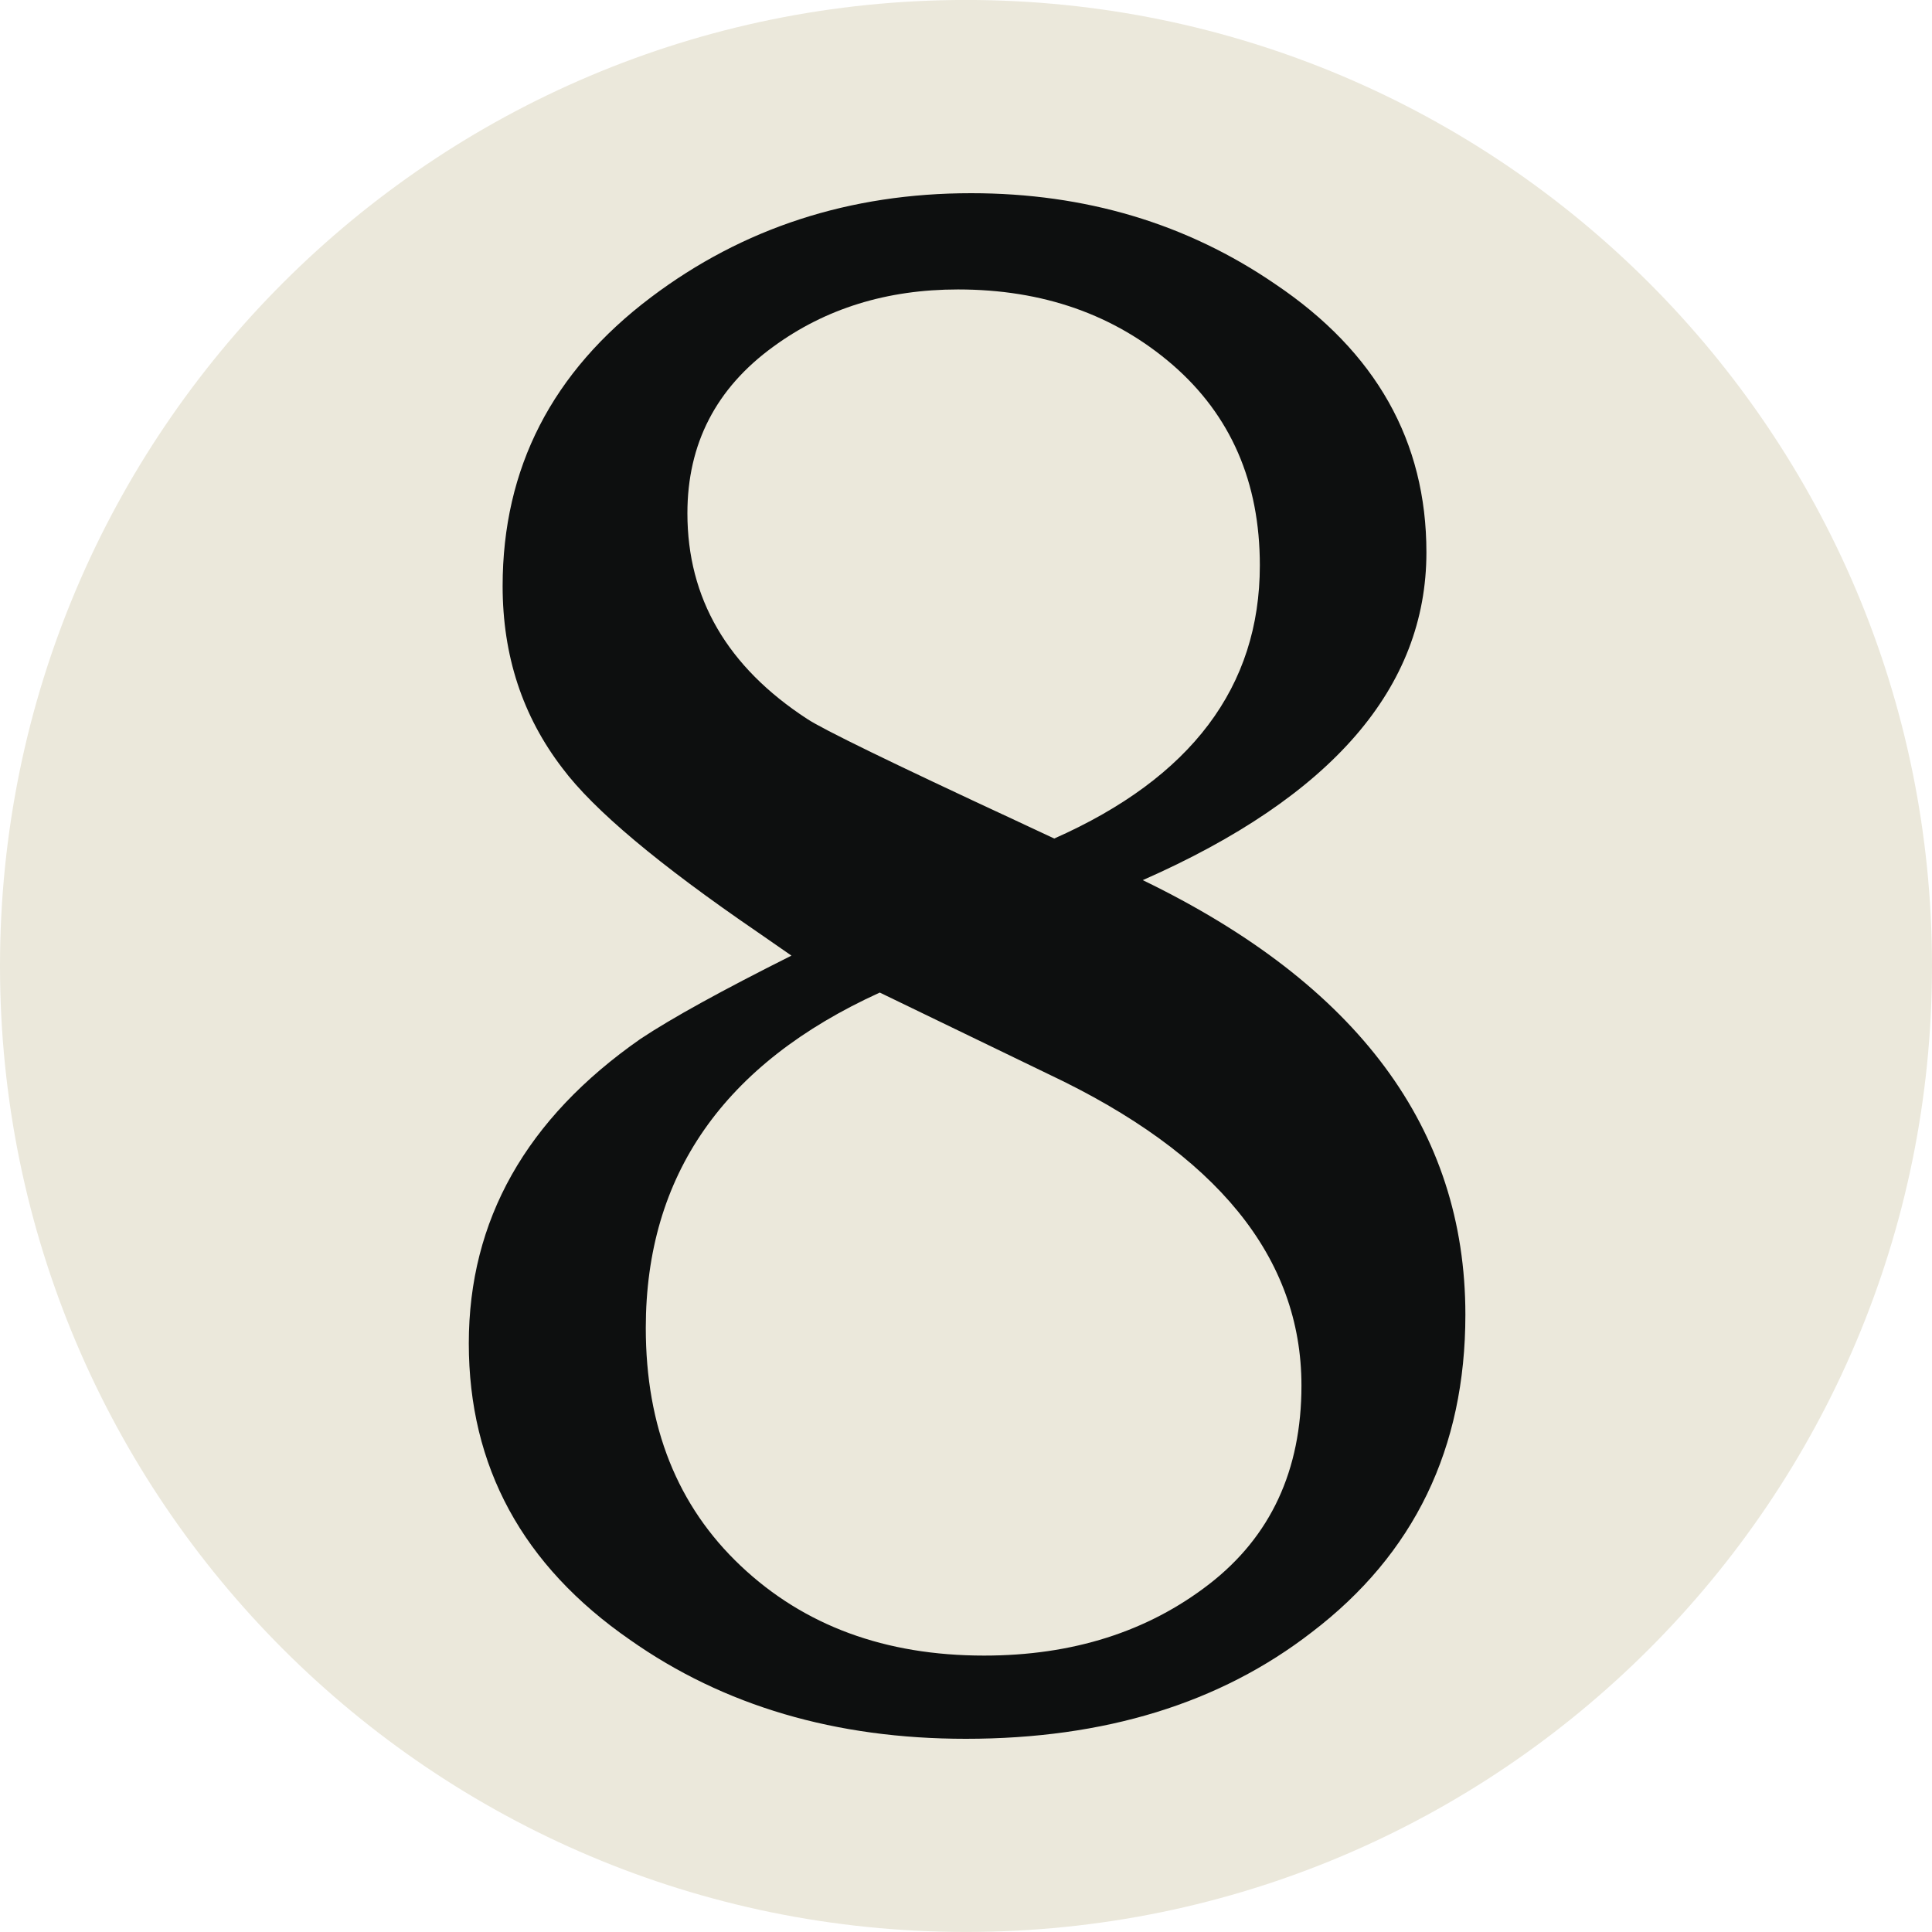
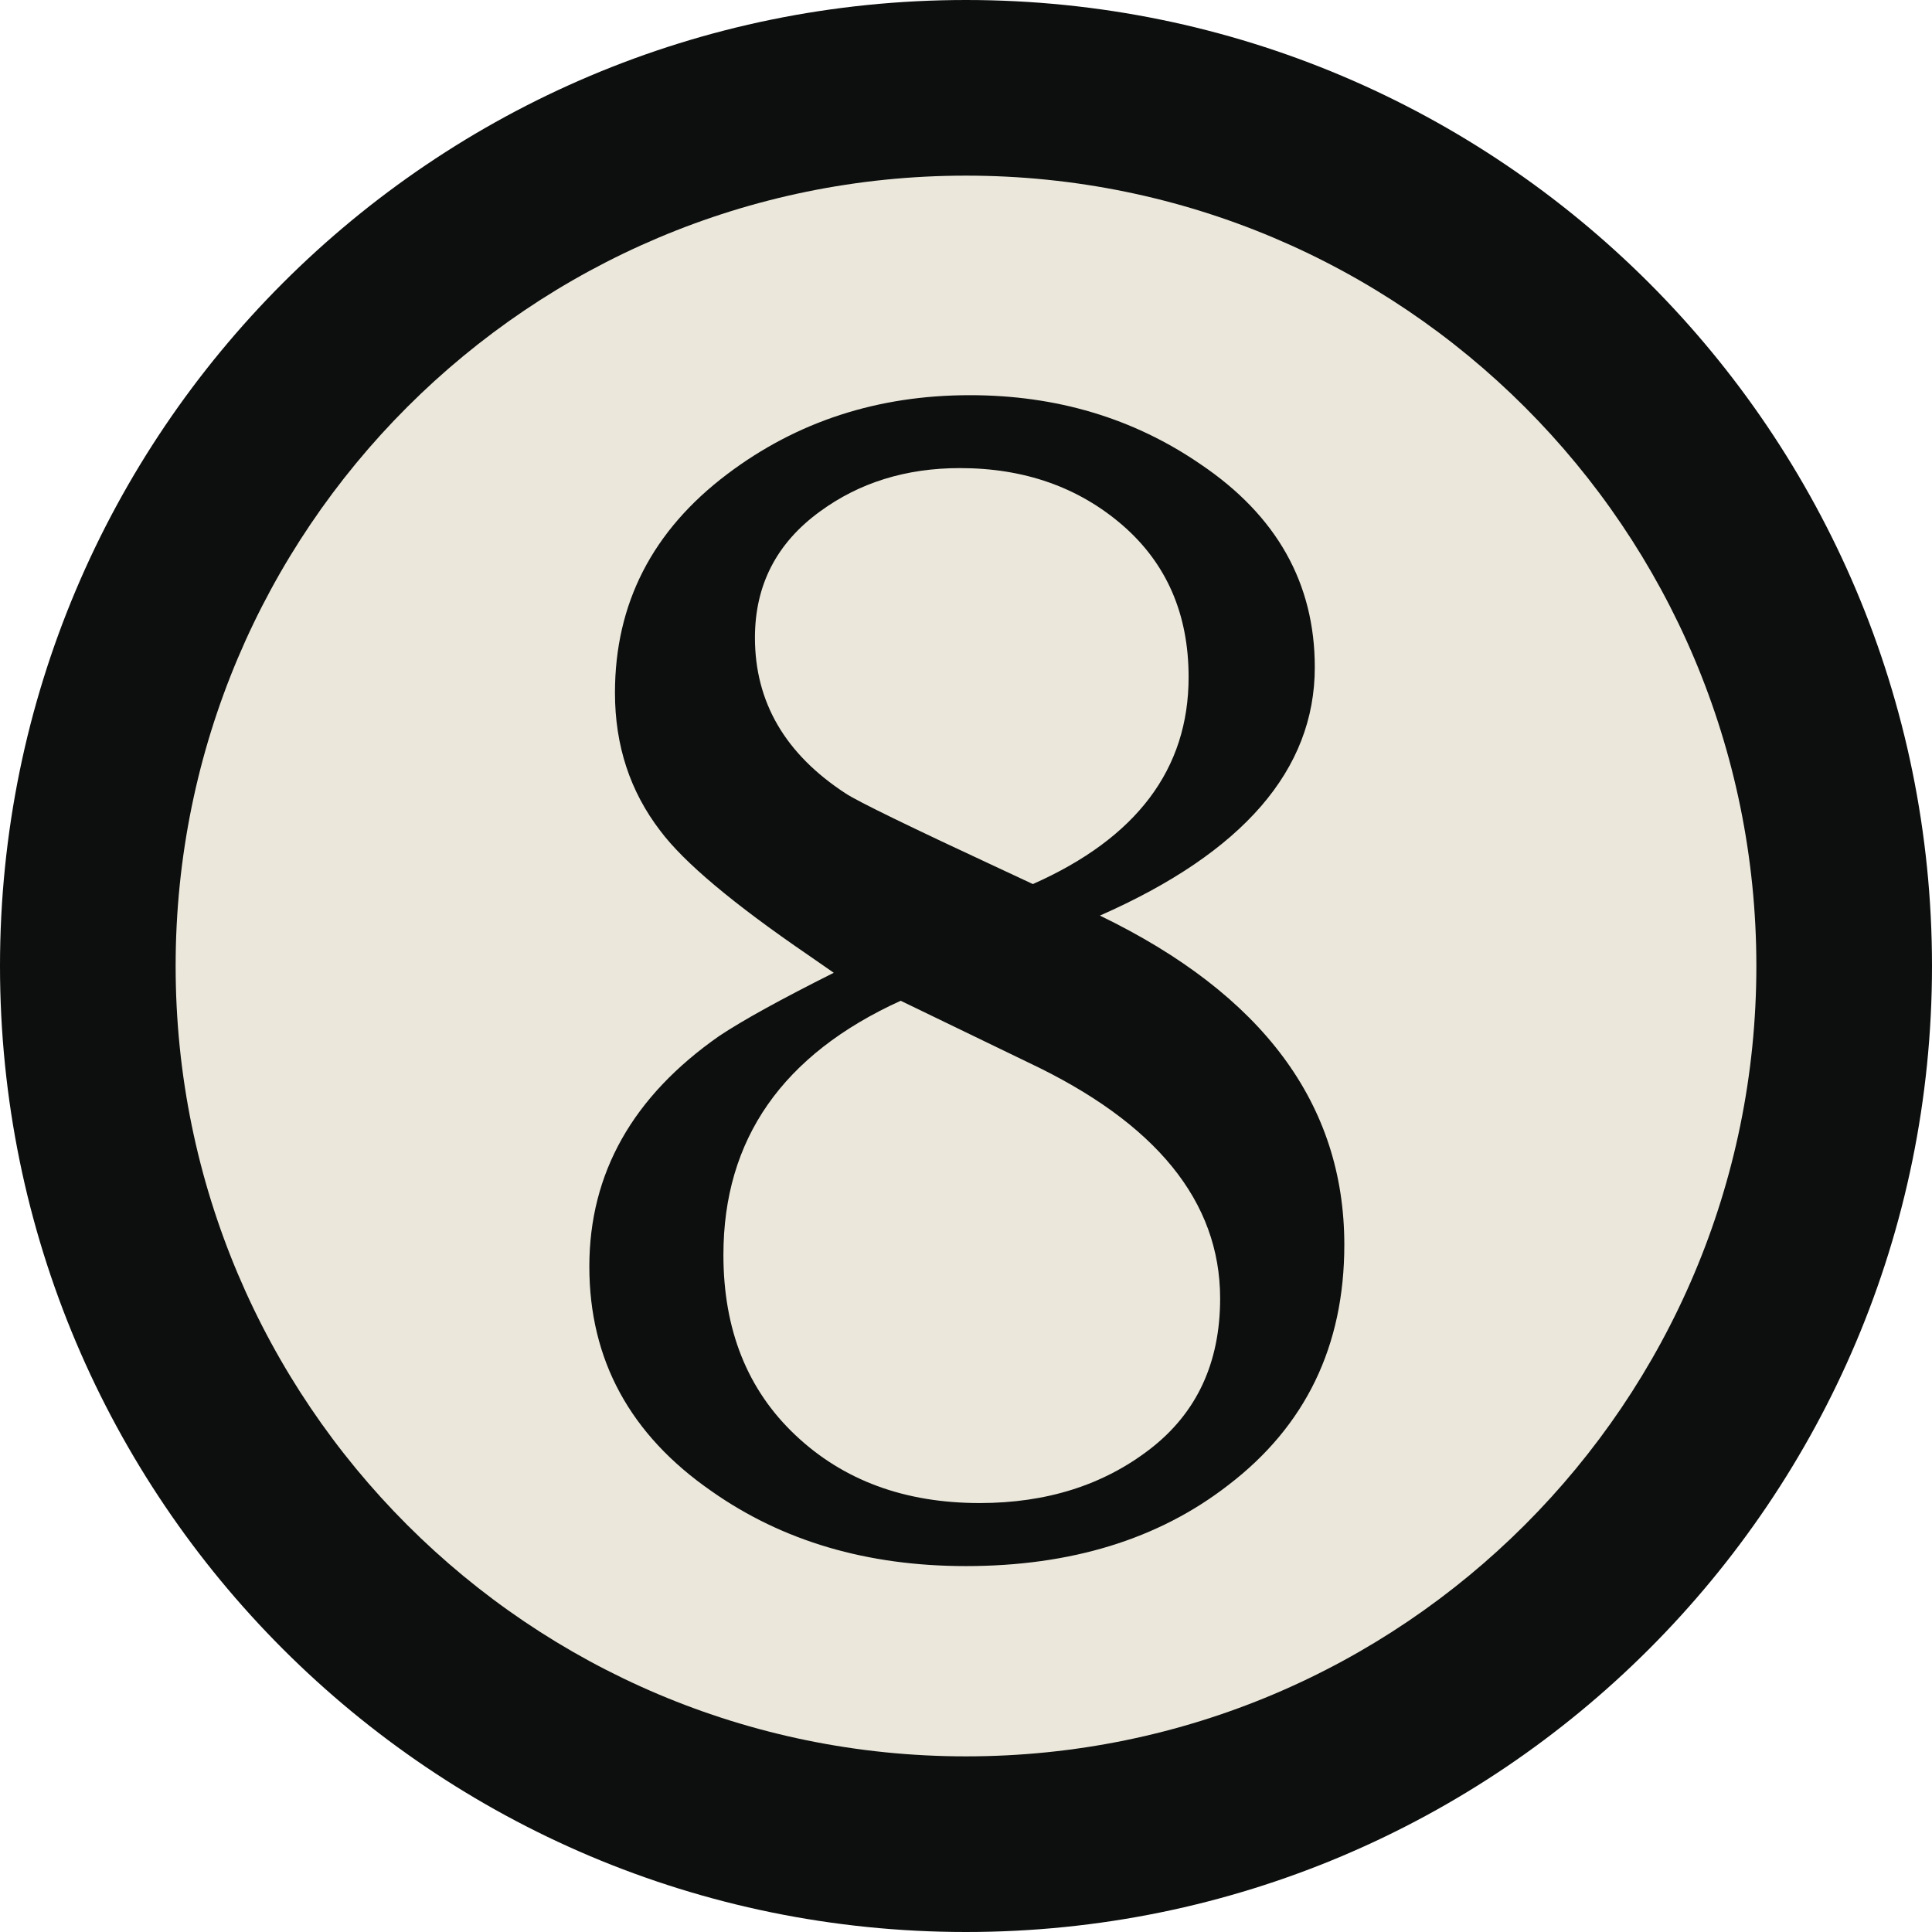
- <svg xmlns="http://www.w3.org/2000/svg" viewBox="0 0 100 100">
-   <g transform="translate(0 -1)" fill="none">
-     <circle fill="#ebe8db" cx="50" cy="50.998" r="50" />
+ <svg xmlns="http://www.w3.org/2000/svg" viewBox="0 0 132 132">
+   <g fill="none" transform="translate(16 16)">
+     <circle fill="#0D0F0F" cx="50" cy="50" r="66" />
+     <circle fill="#ebe8db" cx="50" cy="50" r="54" />
    <path d="M40.965 50.463l-1.746-1.211c-5.119-3.502-8.492-6.33-10.107-8.489-2.066-2.691-3.096-5.83-3.096-9.426 0-6.105 2.557-11.087 7.678-14.949 4.758-3.59 10.281-5.388 16.568-5.388 5.922 0 11.18 1.573 15.756 4.713 5.203 3.503 7.813 8.127 7.813 13.876 0 7.004-4.898 12.66-14.682 16.967 11.131 5.388 16.699 12.884 16.699 22.492 0 6.914-2.646 12.389-7.949 16.434-4.753 3.682-10.729 5.518-17.909 5.518-6.734 0-12.525-1.703-17.377-5.119-5.568-3.856-8.348-8.976-8.348-15.349 0-6.373 2.963-11.63 8.889-15.761 1.616-1.074 4.223-2.51 7.811-4.308zm4.572 1.912c-8.08 3.677-12.111 9.466-12.111 17.361 0 5.113 1.635 9.218 4.916 12.314 3.277 3.097 7.475 4.643 12.594 4.643 4.574 0 8.461-1.232 11.646-3.695 3.186-2.464 4.781-5.891 4.781-10.28 0-6.626-4.367-12.001-13.098-16.122l-8.728-4.221zm9.031-7.973c7.088-3.141 10.641-7.854 10.641-14.139 0-4.313-1.506-7.766-4.51-10.375-3.012-2.603-6.715-3.906-11.113-3.906-3.684 0-6.869.991-9.563 2.964-2.965 2.154-4.443 5.03-4.443 8.62 0 4.4 2.063 7.948 6.195 10.643.805.537 4.396 2.286 10.775 5.25l2.018.943z" fill="#0D0F0F" />
  </g>
</svg>
